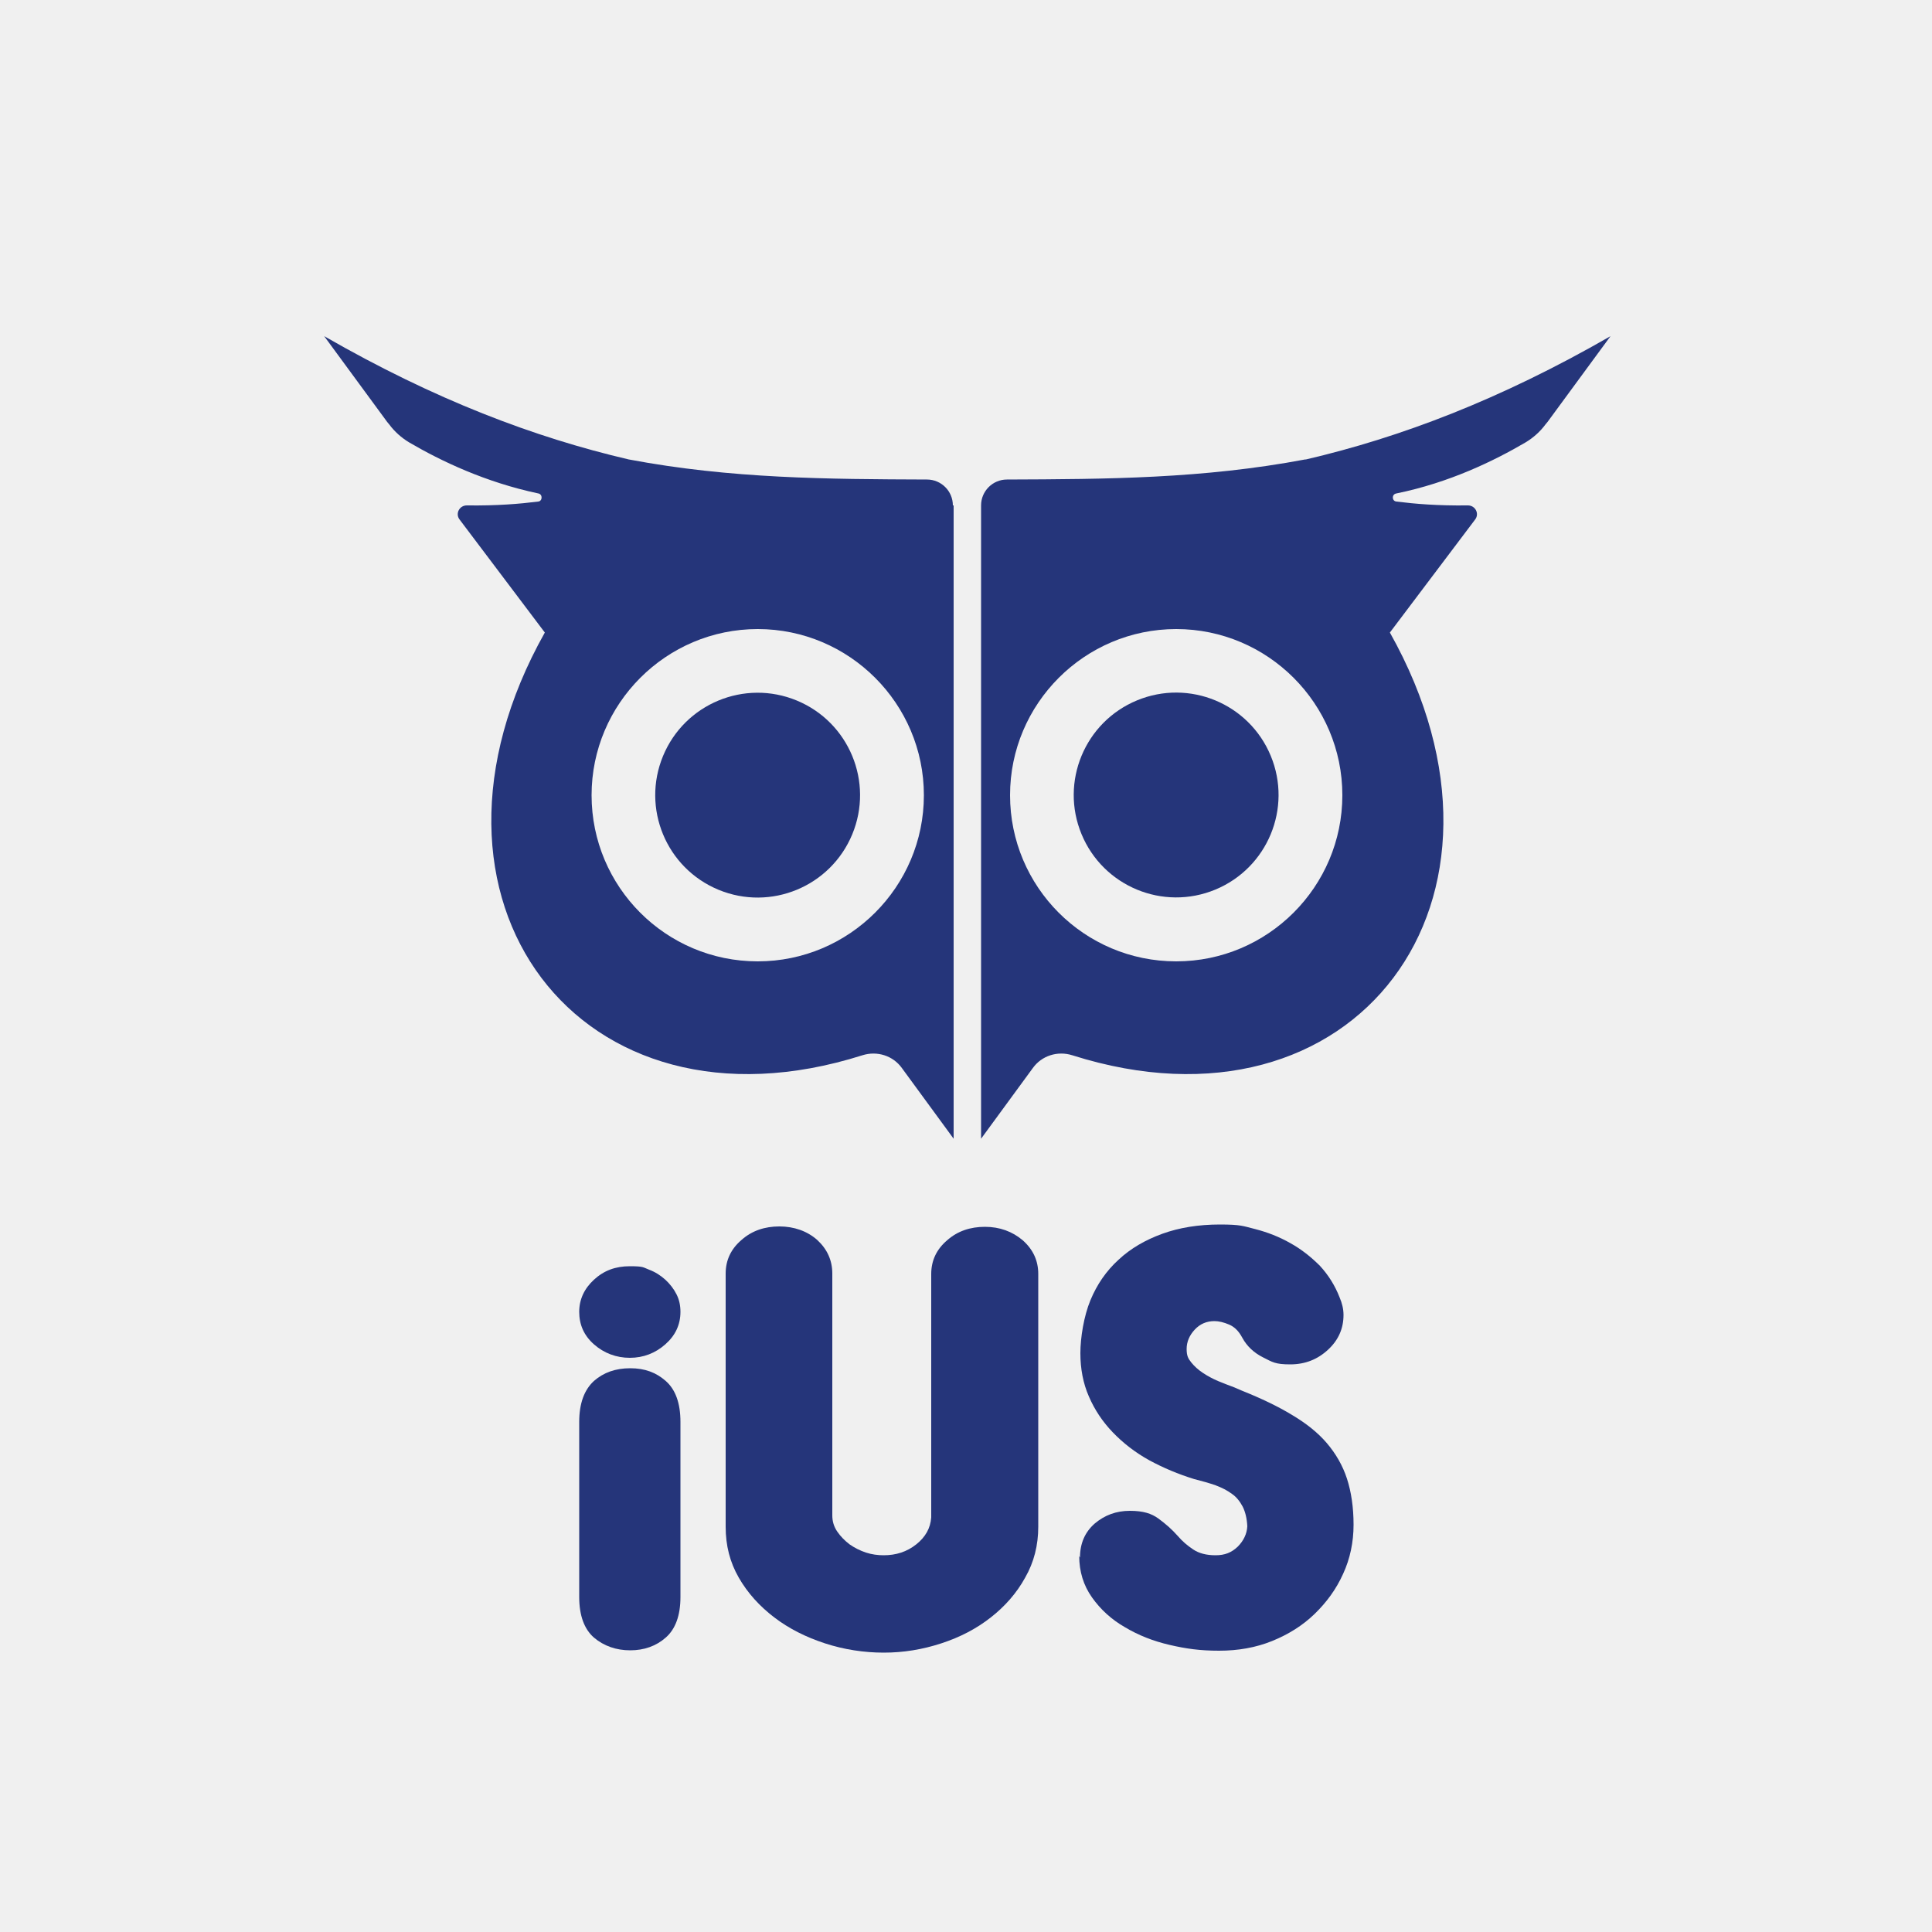
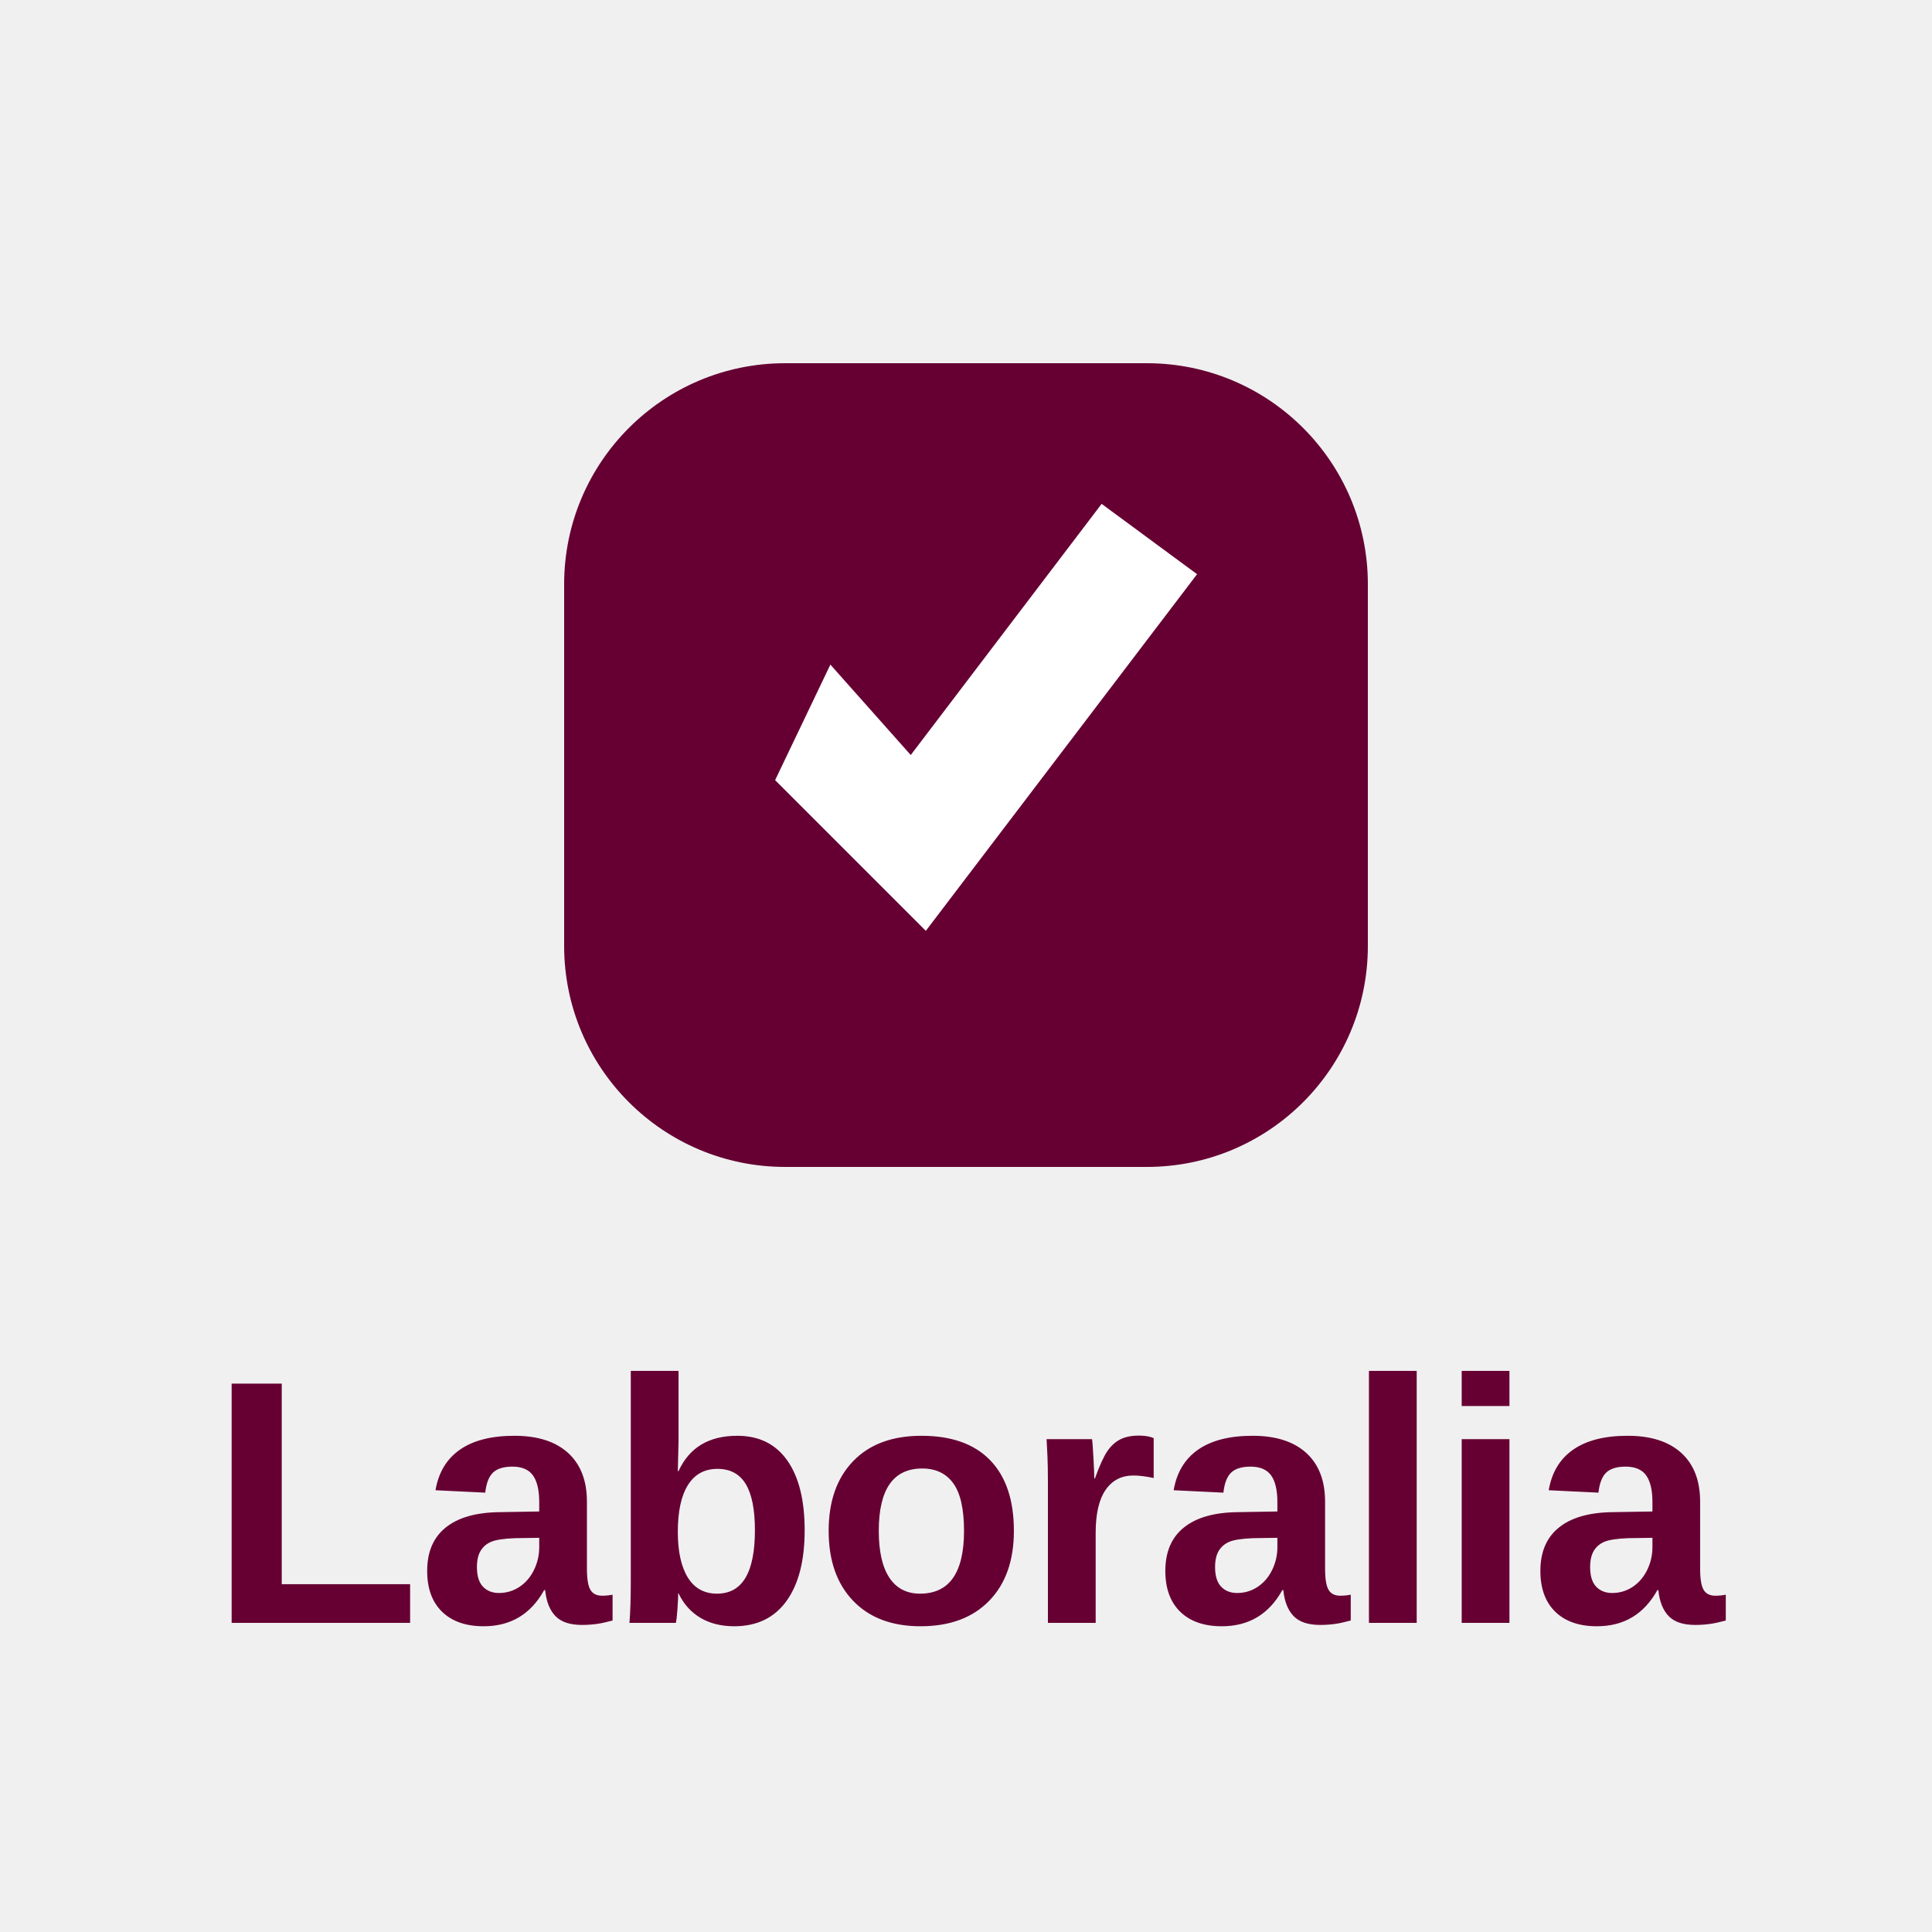
- <svg xmlns="http://www.w3.org/2000/svg" version="1.1" viewBox="0 0 500 500">
-   <defs>
-     <style>
-       .cls-1 {
-         fill: #25357a;
-       }
-     </style>
-   </defs>
-   <g>
-     <g id="Layer_1">
-       <g>
-         <path class="cls-1" d="M149.9,339.5c0-3.2,1.3-6,3.8-8.3,2.6-2.4,5.6-3.5,9.3-3.5s3.4.3,5,.9c1.6.6,3,1.5,4.2,2.6,1.2,1.1,2.2,2.4,2.9,3.8.7,1.4,1,2.9,1,4.5,0,3.3-1.3,6.1-3.9,8.4-2.6,2.3-5.7,3.5-9.2,3.5s-6.7-1.2-9.3-3.5c-2.6-2.3-3.8-5.1-3.8-8.4ZM149.9,368c0-4.8,1.3-8.3,3.8-10.6,2.5-2.2,5.6-3.3,9.4-3.3s6.7,1.1,9.2,3.3c2.5,2.2,3.8,5.7,3.8,10.6v45.3c0,4.8-1.3,8.3-3.8,10.5-2.5,2.2-5.6,3.3-9.2,3.3s-6.8-1.1-9.4-3.3c-2.5-2.2-3.8-5.7-3.8-10.5v-45.3Z" />
-         <path class="cls-1" d="M187.8,329.6c0-3.5,1.4-6.4,4.1-8.7,2.7-2.4,6-3.5,9.8-3.5s7.2,1.2,9.8,3.5c2.6,2.4,3.9,5.3,3.9,8.7v62.6c0,1.5.4,2.9,1.3,4.2.9,1.3,1.9,2.3,3.2,3.3,1.3.9,2.7,1.6,4.2,2.1,1.5.5,3.1.7,4.6.7,3.2,0,6-.9,8.4-2.8,2.4-1.9,3.7-4.2,3.9-7v-63c0-3.5,1.4-6.4,4.1-8.7,2.7-2.4,6-3.5,9.8-3.5s7.1,1.2,9.8,3.5c2.7,2.4,4,5.3,4,8.7v65.4c0,4.8-1.1,9.2-3.4,13.2-2.2,4-5.2,7.4-8.9,10.3s-7.9,5.1-12.8,6.7c-4.9,1.6-9.8,2.4-14.9,2.4s-10.3-.8-15.2-2.4c-4.9-1.6-9.3-3.8-13.1-6.7s-6.9-6.3-9.2-10.3c-2.3-4-3.4-8.3-3.4-13.2v-65.4Z" />
-         <path class="cls-1" d="M279.5,403.1c0-3.7,1.3-6.6,3.8-8.8,2.6-2.2,5.6-3.3,9.1-3.3s5.6.7,7.4,2c1.9,1.4,3.5,2.8,5,4.5,1.2,1.4,2.5,2.5,4,3.5,1.5,1,3.4,1.5,5.8,1.5s4.1-.7,5.7-2.2c1.5-1.5,2.4-3.3,2.5-5.3-.1-2-.5-3.7-1.2-5.1-.7-1.3-1.6-2.5-2.8-3.3-1.2-.9-2.6-1.6-4.2-2.2-1.7-.6-3.5-1.1-5.5-1.6-4.2-1.3-8-2.9-11.7-4.9-3.6-2-6.7-4.4-9.4-7.2-2.6-2.7-4.7-5.8-6.2-9.3-1.5-3.4-2.2-7.2-2.2-11.2s.9-9.6,2.6-13.7c1.7-4.1,4.1-7.6,7.3-10.5,3.1-2.9,6.9-5.1,11.3-6.7,4.4-1.6,9.4-2.4,14.9-2.4s6,.4,9.2,1.2c3.1.8,6.2,2,9,3.6,2.9,1.6,5.4,3.6,7.7,5.9,2.2,2.4,3.9,5.1,5.1,8.2.6,1.4,1,2.9,1,4.5,0,3.5-1.3,6.5-4,9-2.7,2.5-5.9,3.8-9.8,3.8s-4.6-.6-7-1.8c-2.4-1.2-4.2-2.9-5.4-5.1-.9-1.7-2-2.8-3.4-3.4-1.4-.6-2.7-.9-3.8-.9-2,0-3.7.7-5.1,2.2-1.4,1.5-2.1,3.2-2.1,5s.4,2.5,1.2,3.5c.8,1,1.8,1.9,3,2.7,1.2.8,2.5,1.5,3.9,2.1,1.4.6,2.8,1.1,4.1,1.6l2.1.9c5,2,9.4,4.1,13,6.3,3.7,2.2,6.7,4.6,9,7.3,2.3,2.7,4.1,5.8,5.2,9.2,1.1,3.4,1.7,7.4,1.7,11.9s-.9,8.8-2.7,12.7c-1.8,4-4.3,7.4-7.4,10.4-3.1,3-6.8,5.3-11,7-4.2,1.7-8.8,2.5-13.7,2.5s-8.5-.5-12.8-1.5c-4.3-1-8.1-2.5-11.6-4.6-3.5-2-6.3-4.6-8.5-7.7-2.2-3.1-3.3-6.7-3.3-10.7Z" />
-       </g>
-       <g>
-         <polygon class="cls-1" points="142.4 129.4 141.4 130.8 142.4 129.4 142.4 129.4" />
-         <circle class="cls-1" cx="196.1" cy="205.8" r="26.5" transform="translate(-69.1 308.2) rotate(-67.5)" />
-         <g>
-           <circle class="cls-1" cx="304.4" cy="205.8" r="26.5" transform="translate(-55.6 132.1) rotate(-22.5)" />
-           <g>
-             <path class="cls-1" d="M246.6,130.8c0-3.7-3-6.7-6.7-6.7-25.8-.1-50.7-.2-77.2-5.2,0,0,0,0,0,0-24.4-5.7-50.1-15.4-78.8-31.9l16.3,22.2.5.6c1.4,1.9,3.2,3.5,5.2,4.7,8.2,4.8,19.7,10.3,33.4,13.2,1.2.2,1.1,2,0,2.1-4.8.6-10.6,1.1-18.5,1-1.9,0-3,2.1-1.9,3.6l22.1,29.3c-38.9,69.2,9.1,132.6,82.2,109.4,3.8-1.2,7.9.1,10.2,3.3l13.4,18.3v-163.9ZM196.1,248.8c-23.8,0-43-19.3-43-43s19.3-43,43-43,43,19.3,43,43-19.3,43-43,43Z" />
-             <path class="cls-1" d="M337.8,118.9s0,0,0,0c-26.5,5-51.4,5.1-77.2,5.2-3.7,0-6.7,3-6.7,6.7v163.9l13.4-18.3c2.3-3.2,6.4-4.5,10.2-3.3,73.1,23.2,121.1-40.2,82.2-109.4l22.1-29.3c1.1-1.5,0-3.6-1.9-3.6-7.9.1-13.7-.4-18.5-1-1.2-.1-1.3-1.9,0-2.1,13.7-2.8,25.2-8.4,33.4-13.2,2-1.2,3.8-2.8,5.2-4.7l.5-.6,16.3-22.2c-28.7,16.5-54.4,26.2-78.8,31.9ZM304.4,248.8c-23.8,0-43-19.3-43-43s19.3-43,43-43,43,19.3,43,43-19.3,43-43,43Z" />
-           </g>
-         </g>
-       </g>
-     </g>
+ <svg xmlns="http://www.w3.org/2000/svg" viewBox="0 0 500 500">
+   <g transform="translate(120,68) scale(1.3)">
+     <path fill="#660033" d="M64,20 H136 A44,44 0 0 1 180,64 V136 A44,44 0 0 1 136,180 H64 A44,44 0 0 1 20,136 V64 A44,44 0 0 1 64,20 Z" />
+     <path fill="#fff" d="M62,103 L92,133 L146,62 L127,48 L89,98 L73,80 Z" />
  </g>
+   <text x="250" y="420" text-anchor="middle" font-family="Arial, Helvetica, sans-serif" font-weight="800" font-size="90" letter-spacing="-1" fill="#660033">Laboralia</text>
</svg>
